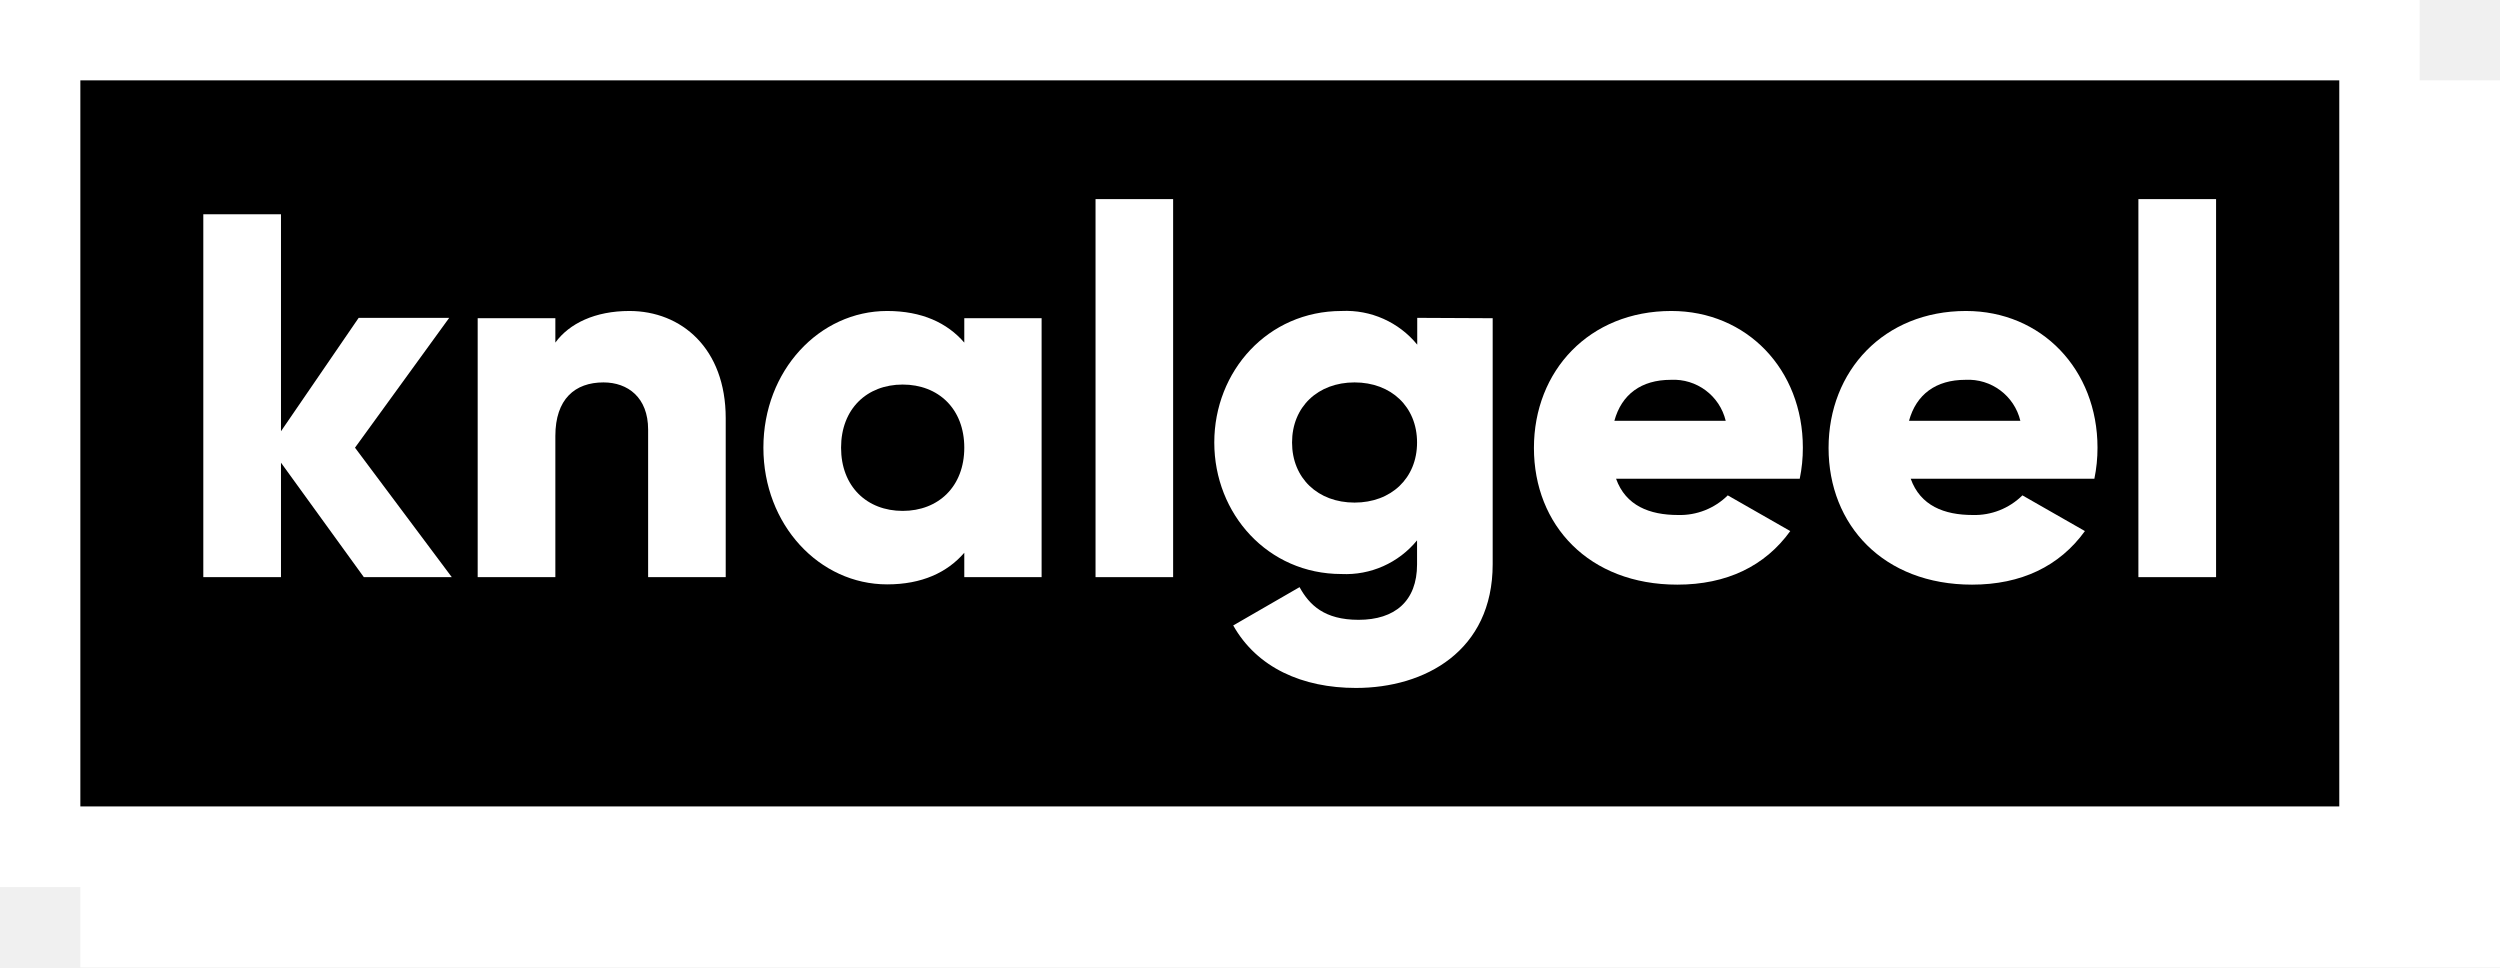
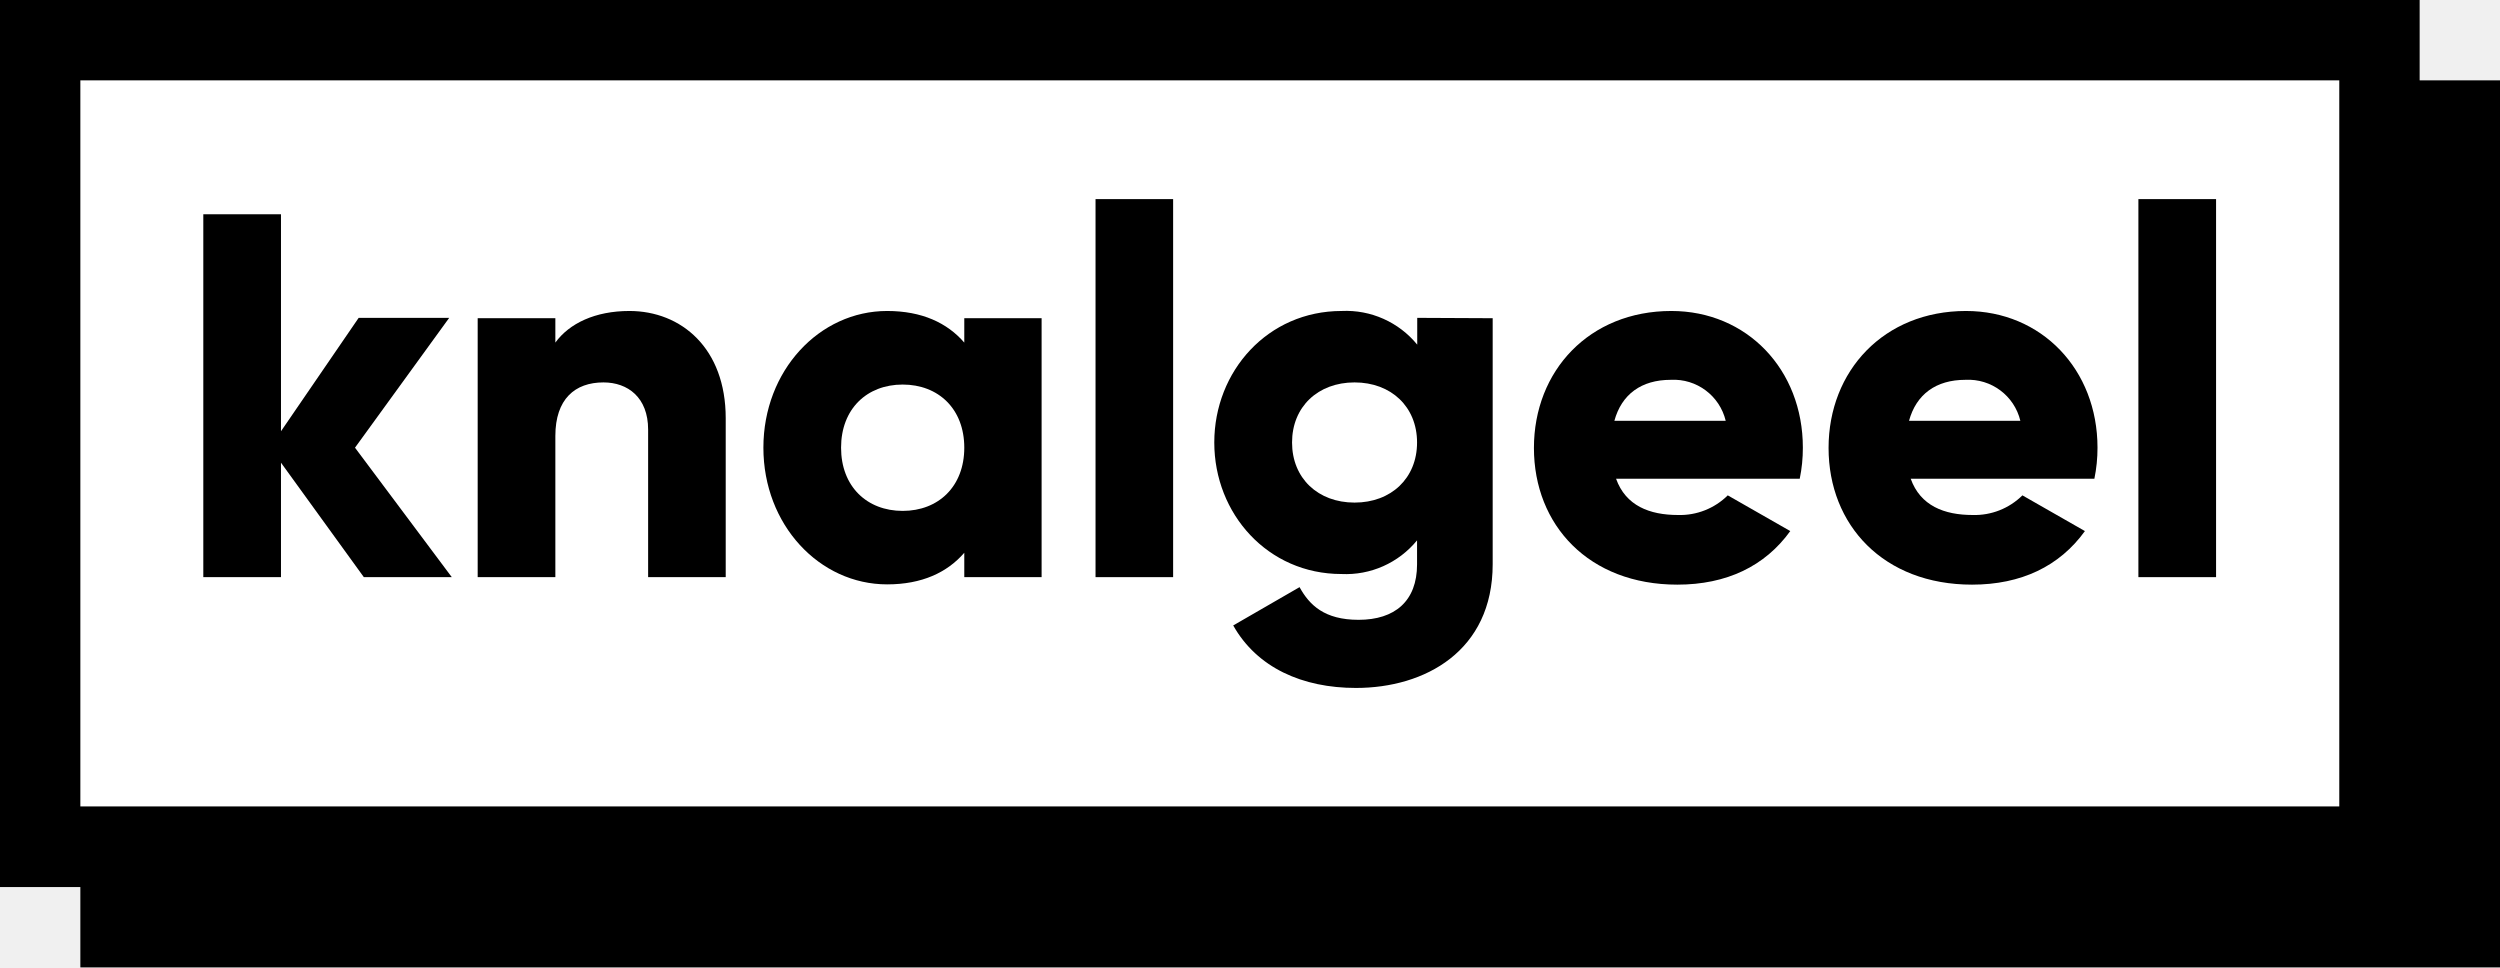
<svg xmlns="http://www.w3.org/2000/svg" viewBox="0 0 280 108.39">
  <defs>
-     <style>.cls-1{fill:#000;}.cls-2{fill:#fff;}</style>
+     <style>.cls-1{fill:#fff;}.cls-2{fill:#000000;}</style>
  </defs>
  <g id="Laag_2" data-name="Laag 2">
    <g id="Laag_1-2" data-name="Laag 1">
      <rect class="cls-1" x="2.62" y="6.97" width="265.73" height="85.41" />
      <path class="cls-2" d="M271,9V0H0V99.35H9v9H280V9Zm-9,0V90.32H9V9H261.94" />
      <path class="cls-2" d="M40.75,64.64,31.47,51.82V64.64h-8.7V24h8.7v24.3l8.7-12.7H50.31L39.76,50.14,50.6,64.64Z" />
      <path class="cls-2" d="M81.28,46.84v17.8H72.59V48.11c0-3.59-2.27-5.28-5-5.28-3.19,0-5.39,1.86-5.39,6V64.64h-8.7v-29h8.7v2.73c1.56-2.15,4.46-3.54,8.29-3.54C76.3,34.83,81.28,39,81.28,46.84Z" />
      <path class="cls-2" d="M116.66,35.64v29H108V61.91c-1.91,2.21-4.75,3.54-8.64,3.54-7.59,0-13.86-6.67-13.86-15.31s6.27-15.31,13.86-15.31c3.89,0,6.73,1.33,8.64,3.54V35.64ZM108,50.14c0-4.35-2.9-7.07-6.9-7.07s-6.9,2.72-6.9,7.07,2.9,7.08,6.9,7.08S108,54.49,108,50.14Z" />
      <path class="cls-2" d="M122.7,22.3h8.69V64.64H122.7Z" />
      <path class="cls-2" d="M167.18,35.64V63.19c0,9.74-7.6,13.86-15.31,13.86-6,0-11.08-2.26-13.75-7l7.43-4.29c1.1,2,2.78,3.66,6.61,3.66,4.06,0,6.55-2.09,6.55-6.21V60.52a10.3,10.3,0,0,1-8.47,3.77C142,64.29,136,57.56,136,49.56s6-14.73,14.26-14.73a10.3,10.3,0,0,1,8.47,3.77v-3Zm-8.47,13.92c0-4-2.9-6.73-7-6.73s-7,2.73-7,6.73,2.9,6.73,7,6.73S158.71,53.56,158.71,49.56Z" />
      <path class="cls-2" d="M187.94,57.68a7.6,7.6,0,0,0,5.57-2.2l7,4c-2.84,3.94-7.14,6-12.65,6-9.91,0-16.06-6.67-16.06-15.31S178,34.83,187.19,34.83c8.46,0,14.73,6.55,14.73,15.31a17,17,0,0,1-.35,3.48H181C182.08,56.64,184.75,57.68,187.94,57.68Zm5.34-10.55a6,6,0,0,0-6.15-4.59c-3.31,0-5.51,1.63-6.32,4.59Z" />
      <path class="cls-2" d="M220.94,57.68a7.6,7.6,0,0,0,5.57-2.2l7,4c-2.84,3.94-7.14,6-12.64,6-9.92,0-16.07-6.67-16.07-15.31S211,34.83,220.19,34.83c8.46,0,14.73,6.55,14.73,15.31a17,17,0,0,1-.35,3.48H214C215.08,56.64,217.75,57.68,220.94,57.68Zm5.34-10.55a6,6,0,0,0-6.15-4.59c-3.31,0-5.51,1.63-6.32,4.59Z" />
      <path class="cls-2" d="M239.5,22.3h8.7V64.64h-8.7Z" />
    </g>
  </g>
</svg>
